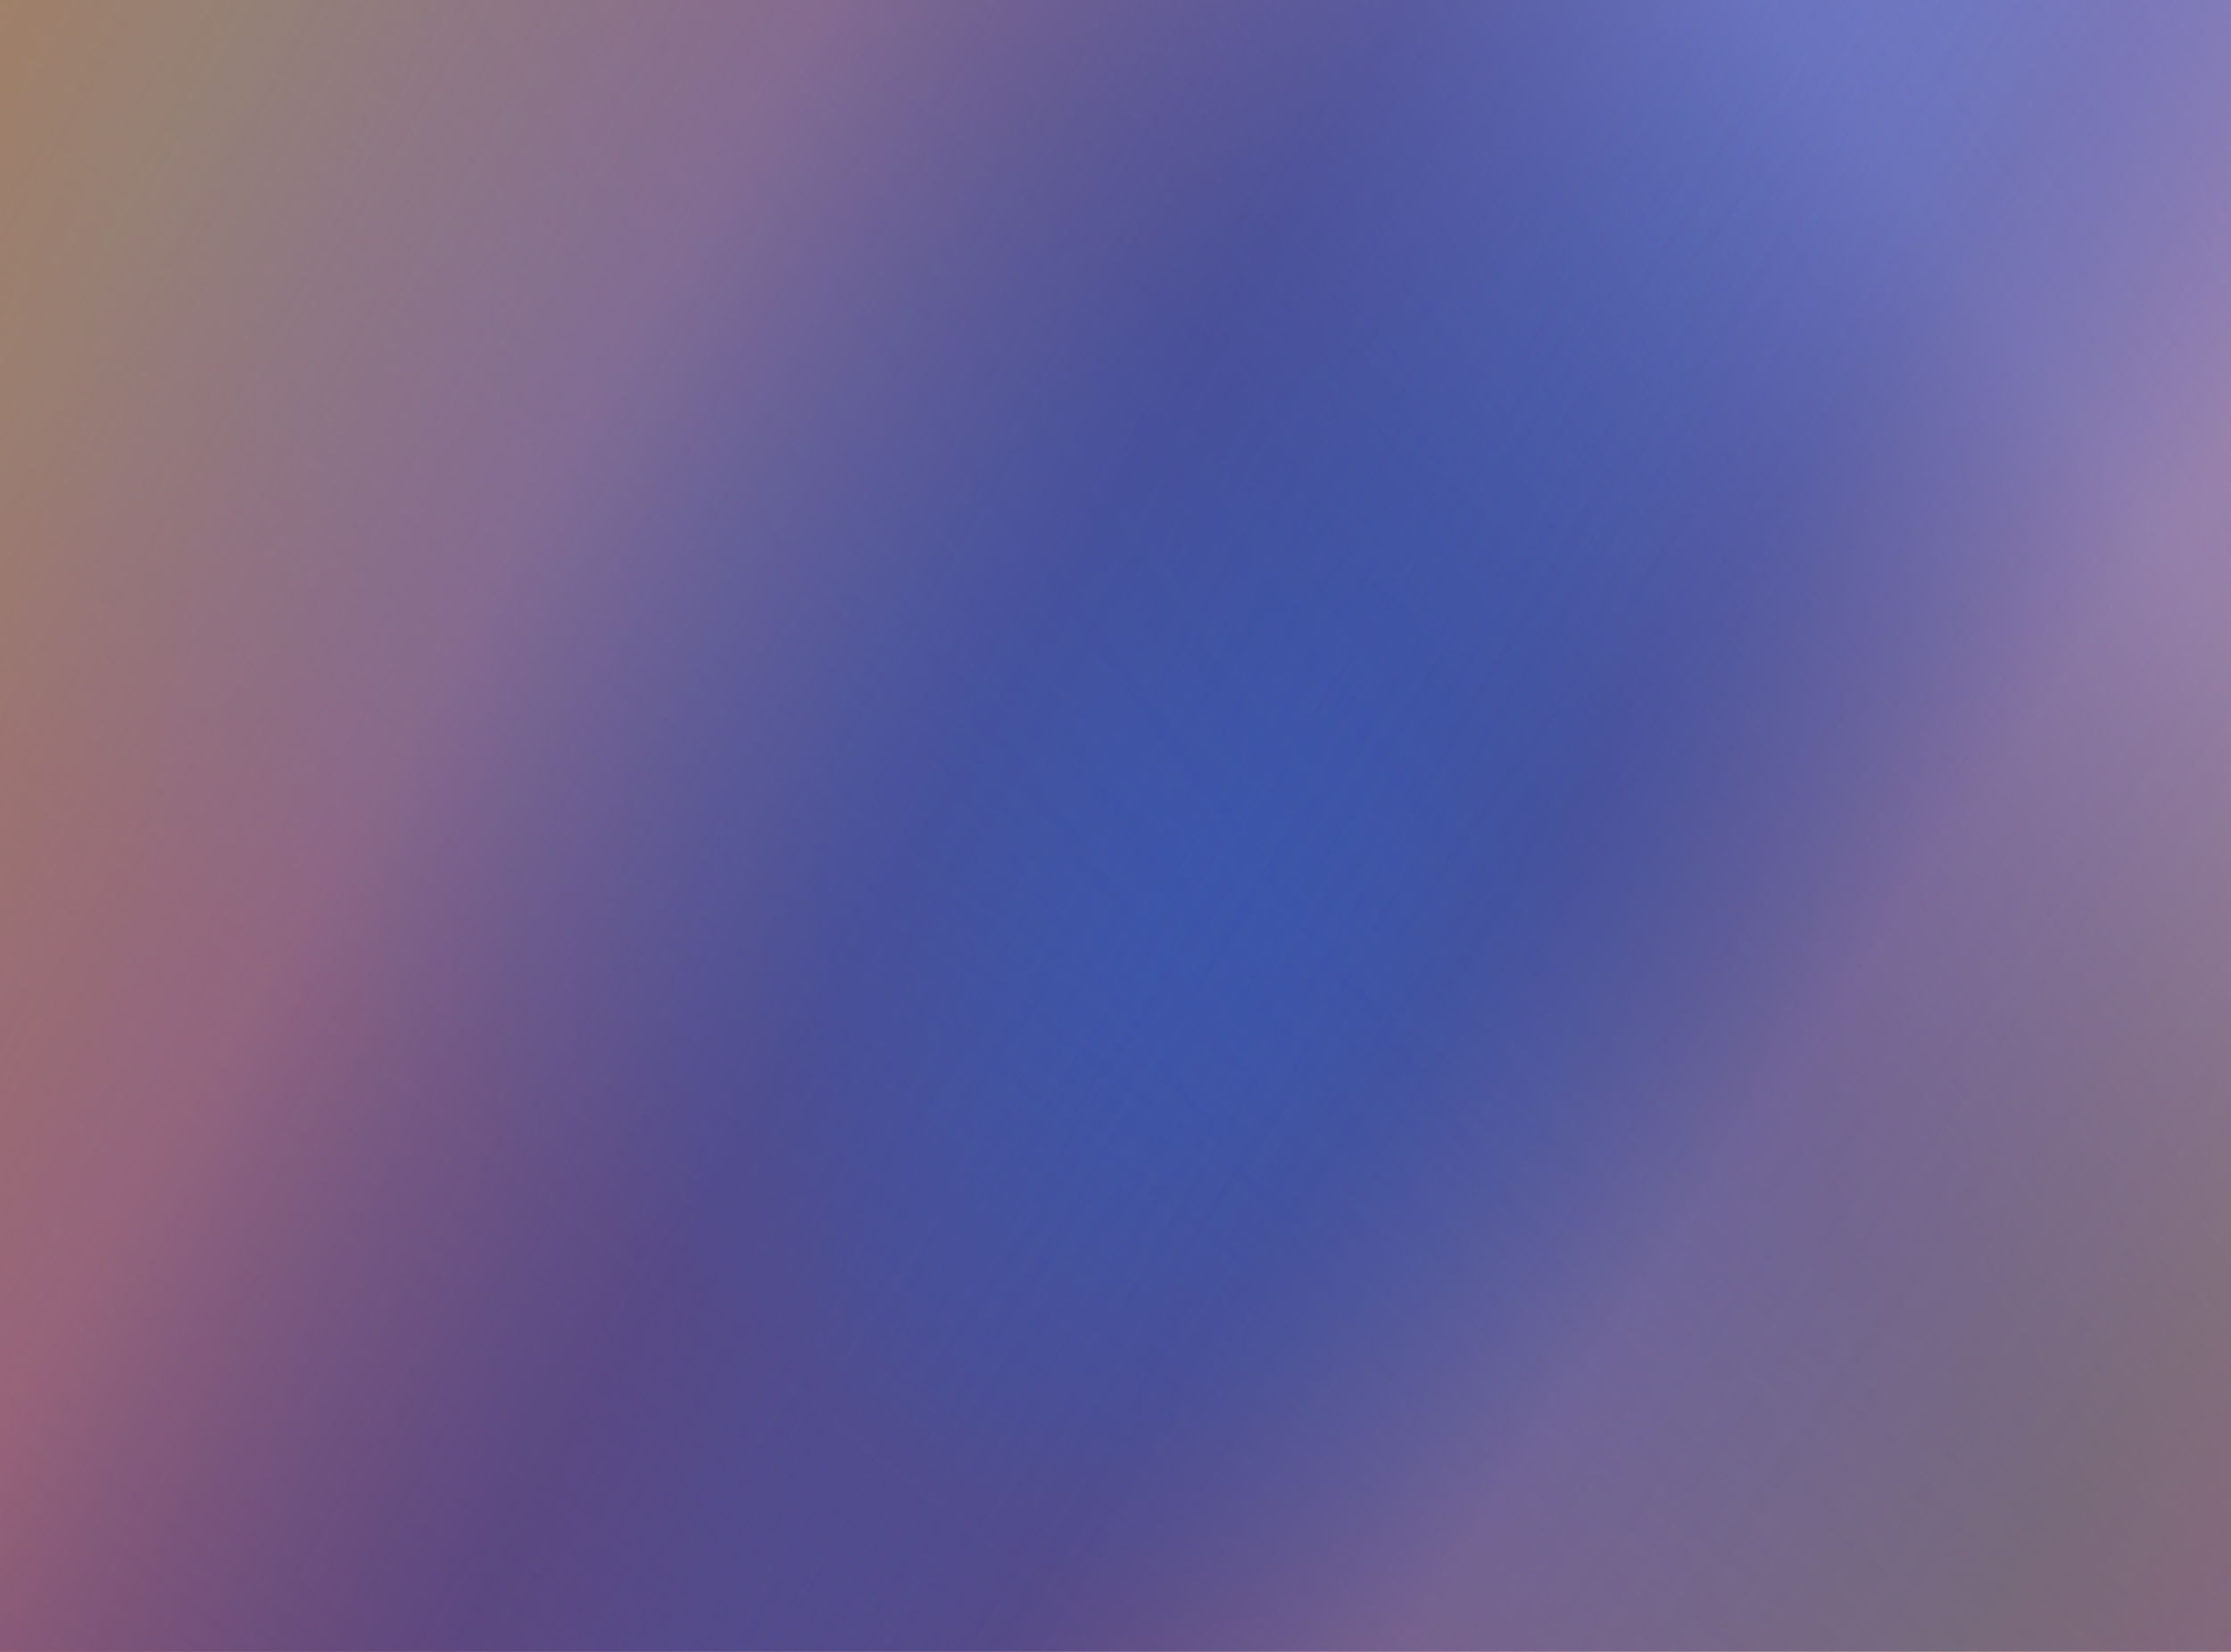
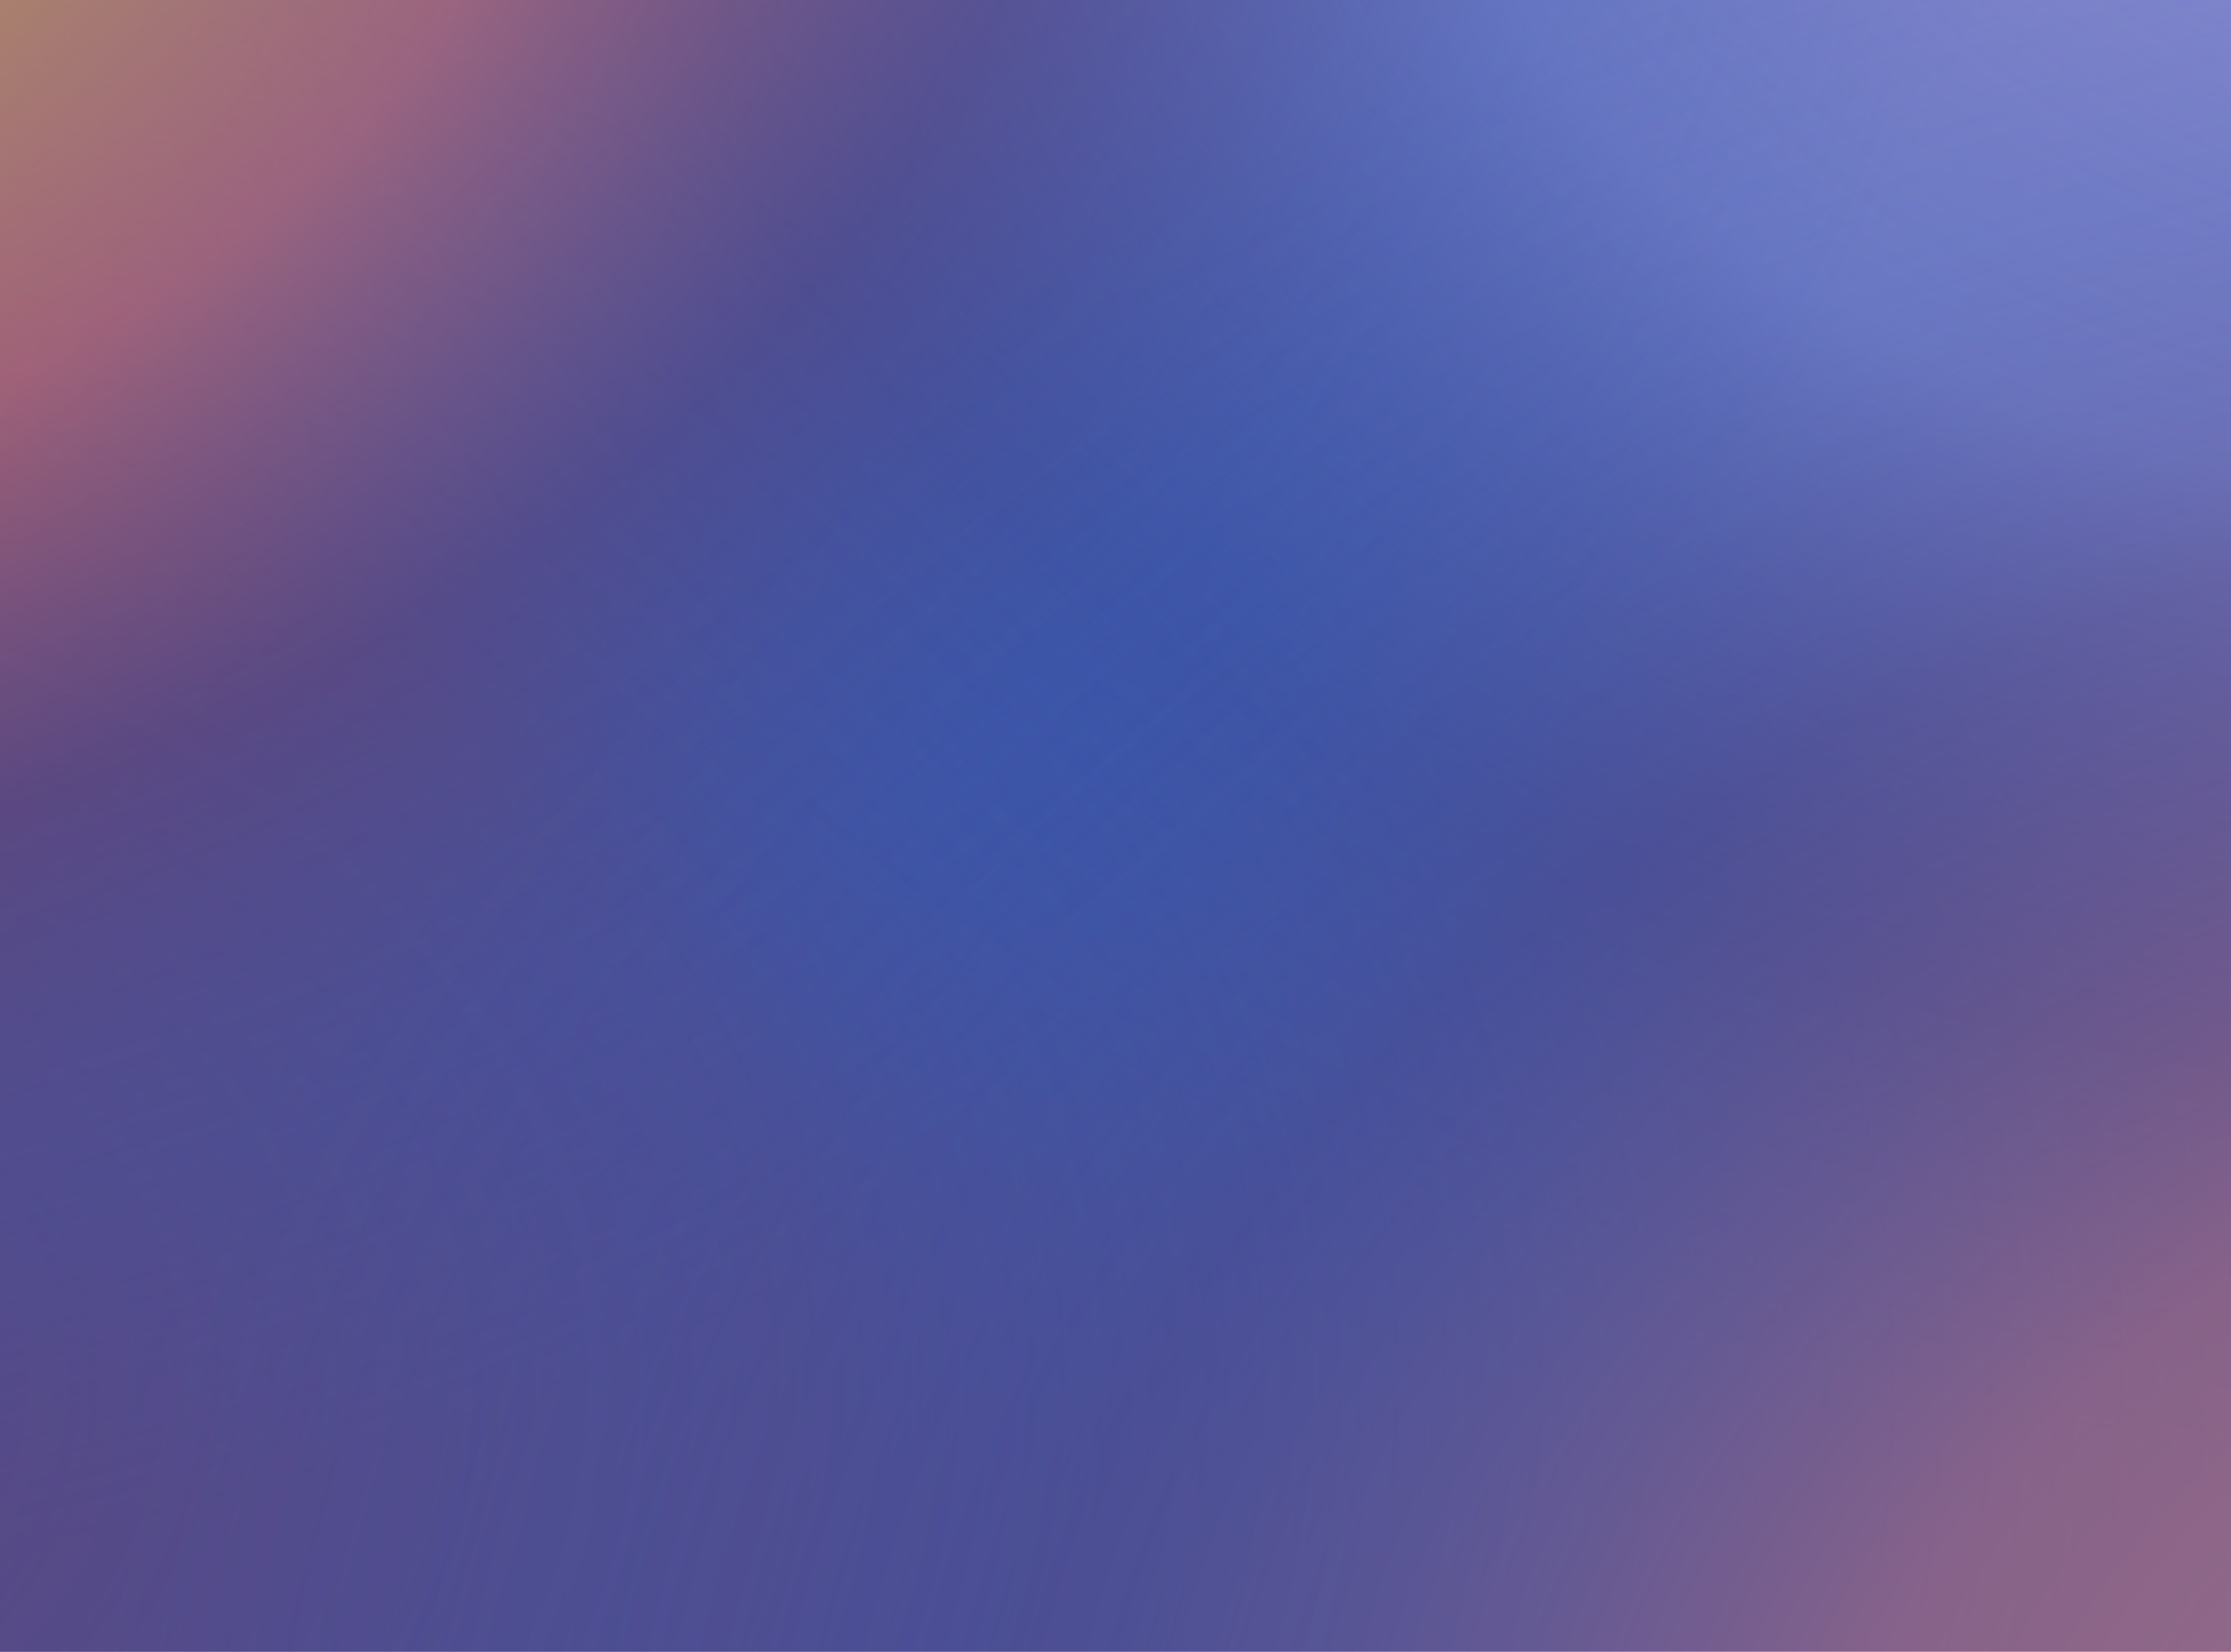
<svg xmlns="http://www.w3.org/2000/svg" width="2560" height="1895" viewBox="0 0 2560 1895" preserveAspectRatio="none">
  <defs>
    <style>
      .static-field { display: none; }
      @media (prefers-reduced-motion: reduce) {
        .motion-field { display: none; }
        .static-field { display: inline; }
-         .hero-amber-core { stop-color: #D78B32 !important; }
-         .hero-warm-core { stop-color: #E56F5D !important; }
      }
    </style>
-     <linearGradient id="plumWash" x1="360" y1="2130" x2="1770" y2="330" gradientUnits="userSpaceOnUse">
+     <radialGradient id="plumField" cx="0" cy="0" r="1" gradientUnits="userSpaceOnUse" gradientTransform="translate(-620 1580) scale(3200 2300)">
      <stop stop-color="#684270" stop-opacity=".78" />
-       <stop offset=".34" stop-color="#684270" stop-opacity=".52" />
-       <stop offset=".68" stop-color="#3658B0" stop-opacity=".16" />
+       <stop offset=".48" stop-color="#684270" stop-opacity=".48" />
+       <stop offset=".76" stop-color="#3658B0" stop-opacity=".16" />
      <stop offset="1" stop-color="#3658B0" stop-opacity="0" />
-     </linearGradient>
-     <linearGradient id="lavenderWash" x1="2820" y1="-220" x2="990" y2="1120" gradientUnits="userSpaceOnUse">
-       <stop stop-color="#B8A7DF" stop-opacity=".68" />
-       <stop offset=".34" stop-color="#B8A7DF" stop-opacity=".44" />
-       <stop offset=".68" stop-color="#684270" stop-opacity=".14" />
+     </radialGradient>
+     <radialGradient id="lavenderField" cx="0" cy="0" r="1" gradientUnits="userSpaceOnUse" gradientTransform="translate(3050 -420) scale(3100 2200)">
+       <stop stop-color="#B8A7DF" stop-opacity=".74" />
+       <stop offset=".46" stop-color="#B8A7DF" stop-opacity=".44" />
+       <stop offset=".76" stop-color="#684270" stop-opacity=".16" />
      <stop offset="1" stop-color="#3658B0" stop-opacity="0" />
-     </linearGradient>
-     <linearGradient id="amberWash" x1="-420" y1="80" x2="1650" y2="1280" gradientUnits="userSpaceOnUse">
-       <stop class="hero-amber-core" stop-color="#D78B32" stop-opacity=".72">
-         <animate attributeName="stop-color" values="#D78B32;#E56F5D;#E0A04A;#D78B32" dur="4.2s" repeatCount="indefinite" />
-       </stop>
-       <stop offset=".24" stop-color="#E0A04A" stop-opacity=".56" />
-       <stop offset=".48" stop-color="#F08B6A" stop-opacity=".40" />
-       <stop offset=".72" stop-color="#684270" stop-opacity=".26" />
+     </radialGradient>
+     <radialGradient id="warmField" cx="0" cy="0" r="1" gradientUnits="userSpaceOnUse" gradientTransform="translate(-850 -520) scale(3200 2400)">
+       <stop stop-color="#D78B32" stop-opacity=".88" />
+       <stop offset=".30" stop-color="#E0A04A" stop-opacity=".70" />
+       <stop offset=".48" stop-color="#E56F5D" stop-opacity=".56" />
+       <stop offset=".66" stop-color="#684270" stop-opacity=".38" />
+       <stop offset=".84" stop-color="#3658B0" stop-opacity=".18" />
      <stop offset="1" stop-color="#3658B0" stop-opacity="0" />
-     </linearGradient>
-     <linearGradient id="warmRightWash" x1="3020" y1="1820" x2="1420" y2="720" gradientUnits="userSpaceOnUse">
-       <stop class="hero-warm-core" stop-color="#E56F5D" stop-opacity=".50">
-         <animate attributeName="stop-color" values="#E56F5D;#D78B32;#F08B6A;#E56F5D" dur="4.6s" repeatCount="indefinite" />
-       </stop>
-       <stop offset=".30" stop-color="#D78B32" stop-opacity=".38" />
-       <stop offset=".58" stop-color="#F08B6A" stop-opacity=".28" />
-       <stop offset=".78" stop-color="#684270" stop-opacity=".18" />
+     </radialGradient>
+     <radialGradient id="coralField" cx="0" cy="0" r="1" gradientUnits="userSpaceOnUse" gradientTransform="translate(3350 2200) scale(3300 2500)">
+       <stop stop-color="#F08B6A" stop-opacity=".62" />
+       <stop offset=".38" stop-color="#E56F5D" stop-opacity=".46" />
+       <stop offset=".66" stop-color="#684270" stop-opacity=".28" />
+       <stop offset=".84" stop-color="#3658B0" stop-opacity=".12" />
      <stop offset="1" stop-color="#3658B0" stop-opacity="0" />
-     </linearGradient>
+     </radialGradient>
  </defs>
  <rect width="2560" height="1895" fill="#3658B0" />
  <g class="motion-field hero-plum-field">
-     <animateTransform attributeName="transform" type="translate" values="-160 90;210 -120;90 220;-160 90" keyTimes="0;.34;.67;1" dur="3.6s" repeatCount="indefinite" />
-     <animate attributeName="opacity" values=".66;.54;.84;.66" keyTimes="0;.34;.67;1" dur="3.6s" repeatCount="indefinite" />
-     <rect x="-700" y="-650" width="3960" height="3195" fill="url(#plumWash)" />
+     <animateTransform attributeName="transform" type="translate" values="-180 80;220 -140;120 240;-180 80" keyTimes="0;.33;.66;1" calcMode="spline" keySplines=".42 0 .58 1;.42 0 .58 1;.42 0 .58 1" dur="7.4s" repeatCount="indefinite" />
+     <rect x="-900" y="-750" width="4360" height="3395" fill="url(#plumField)" />
  </g>
  <g class="motion-field hero-lavender-field">
-     <animateTransform attributeName="transform" type="translate" values="130 -90;-230 140;-40 250;130 -90" keyTimes="0;.34;.67;1" dur="4s" repeatCount="indefinite" />
-     <animate attributeName="opacity" values=".60;.82;.52;.60" keyTimes="0;.34;.67;1" dur="4s" repeatCount="indefinite" />
-     <rect x="-700" y="-650" width="3960" height="3195" fill="url(#lavenderWash)" />
+     <animateTransform attributeName="transform" type="translate" values="180 -100;-260 160;-80 280;180 -100" keyTimes="0;.33;.66;1" calcMode="spline" keySplines=".42 0 .58 1;.42 0 .58 1;.42 0 .58 1" dur="7.8s" repeatCount="indefinite" />
+     <rect x="-900" y="-750" width="4360" height="3395" fill="url(#lavenderField)" />
  </g>
-   <g class="motion-field hero-amber-field">
-     <animateTransform attributeName="transform" type="translate" values="-360 -160;420 150;100 300;-360 -160" keyTimes="0;.34;.67;1" dur="3.2s" repeatCount="indefinite" />
-     <animate attributeName="opacity" values=".76;.94;.70;.76" keyTimes="0;.34;.67;1" dur="3.2s" repeatCount="indefinite" />
-     <rect x="-700" y="-650" width="3960" height="3195" fill="url(#amberWash)" />
+   <g class="motion-field hero-warm-field">
+     <animateTransform attributeName="transform" type="translate" values="-220 -120;280 120;80 260;-220 -120" keyTimes="0;.33;.66;1" calcMode="spline" keySplines=".42 0 .58 1;.42 0 .58 1;.42 0 .58 1" dur="6.4s" repeatCount="indefinite" />
+     <rect x="-900" y="-750" width="4360" height="3395" fill="url(#warmField)" />
  </g>
-   <g class="motion-field hero-warm-right-field">
-     <animateTransform attributeName="transform" type="translate" values="240 120;-300 -180;-80 240;240 120" keyTimes="0;.34;.67;1" dur="3.6s" repeatCount="indefinite" />
-     <animate attributeName="opacity" values=".58;.78;.64;.58" keyTimes="0;.34;.67;1" dur="3.6s" repeatCount="indefinite" />
-     <rect x="-700" y="-650" width="3960" height="3195" fill="url(#warmRightWash)" />
+   <g class="motion-field hero-coral-field">
+     <animateTransform attributeName="transform" type="translate" values="220 120;-280 -160;-100 240;220 120" keyTimes="0;.33;.66;1" calcMode="spline" keySplines=".42 0 .58 1;.42 0 .58 1;.42 0 .58 1" dur="7.1s" repeatCount="indefinite" />
+     <rect x="-900" y="-750" width="4360" height="3395" fill="url(#coralField)" />
  </g>
  <g class="static-field">
-     <rect x="-700" y="-650" width="3960" height="3195" fill="url(#plumWash)" />
+     <rect x="-900" y="-750" width="4360" height="3395" fill="url(#plumField)" />
  </g>
  <g class="static-field">
-     <rect x="-700" y="-650" width="3960" height="3195" fill="url(#lavenderWash)" />
+     <rect x="-900" y="-750" width="4360" height="3395" fill="url(#lavenderField)" />
  </g>
  <g class="static-field">
-     <rect x="-700" y="-650" width="3960" height="3195" fill="url(#amberWash)" />
+     <rect x="-900" y="-750" width="4360" height="3395" fill="url(#warmField)" />
  </g>
  <g class="static-field">
-     <rect x="-700" y="-650" width="3960" height="3195" fill="url(#warmRightWash)" />
+     <rect x="-900" y="-750" width="4360" height="3395" fill="url(#coralField)" />
  </g>
</svg>
